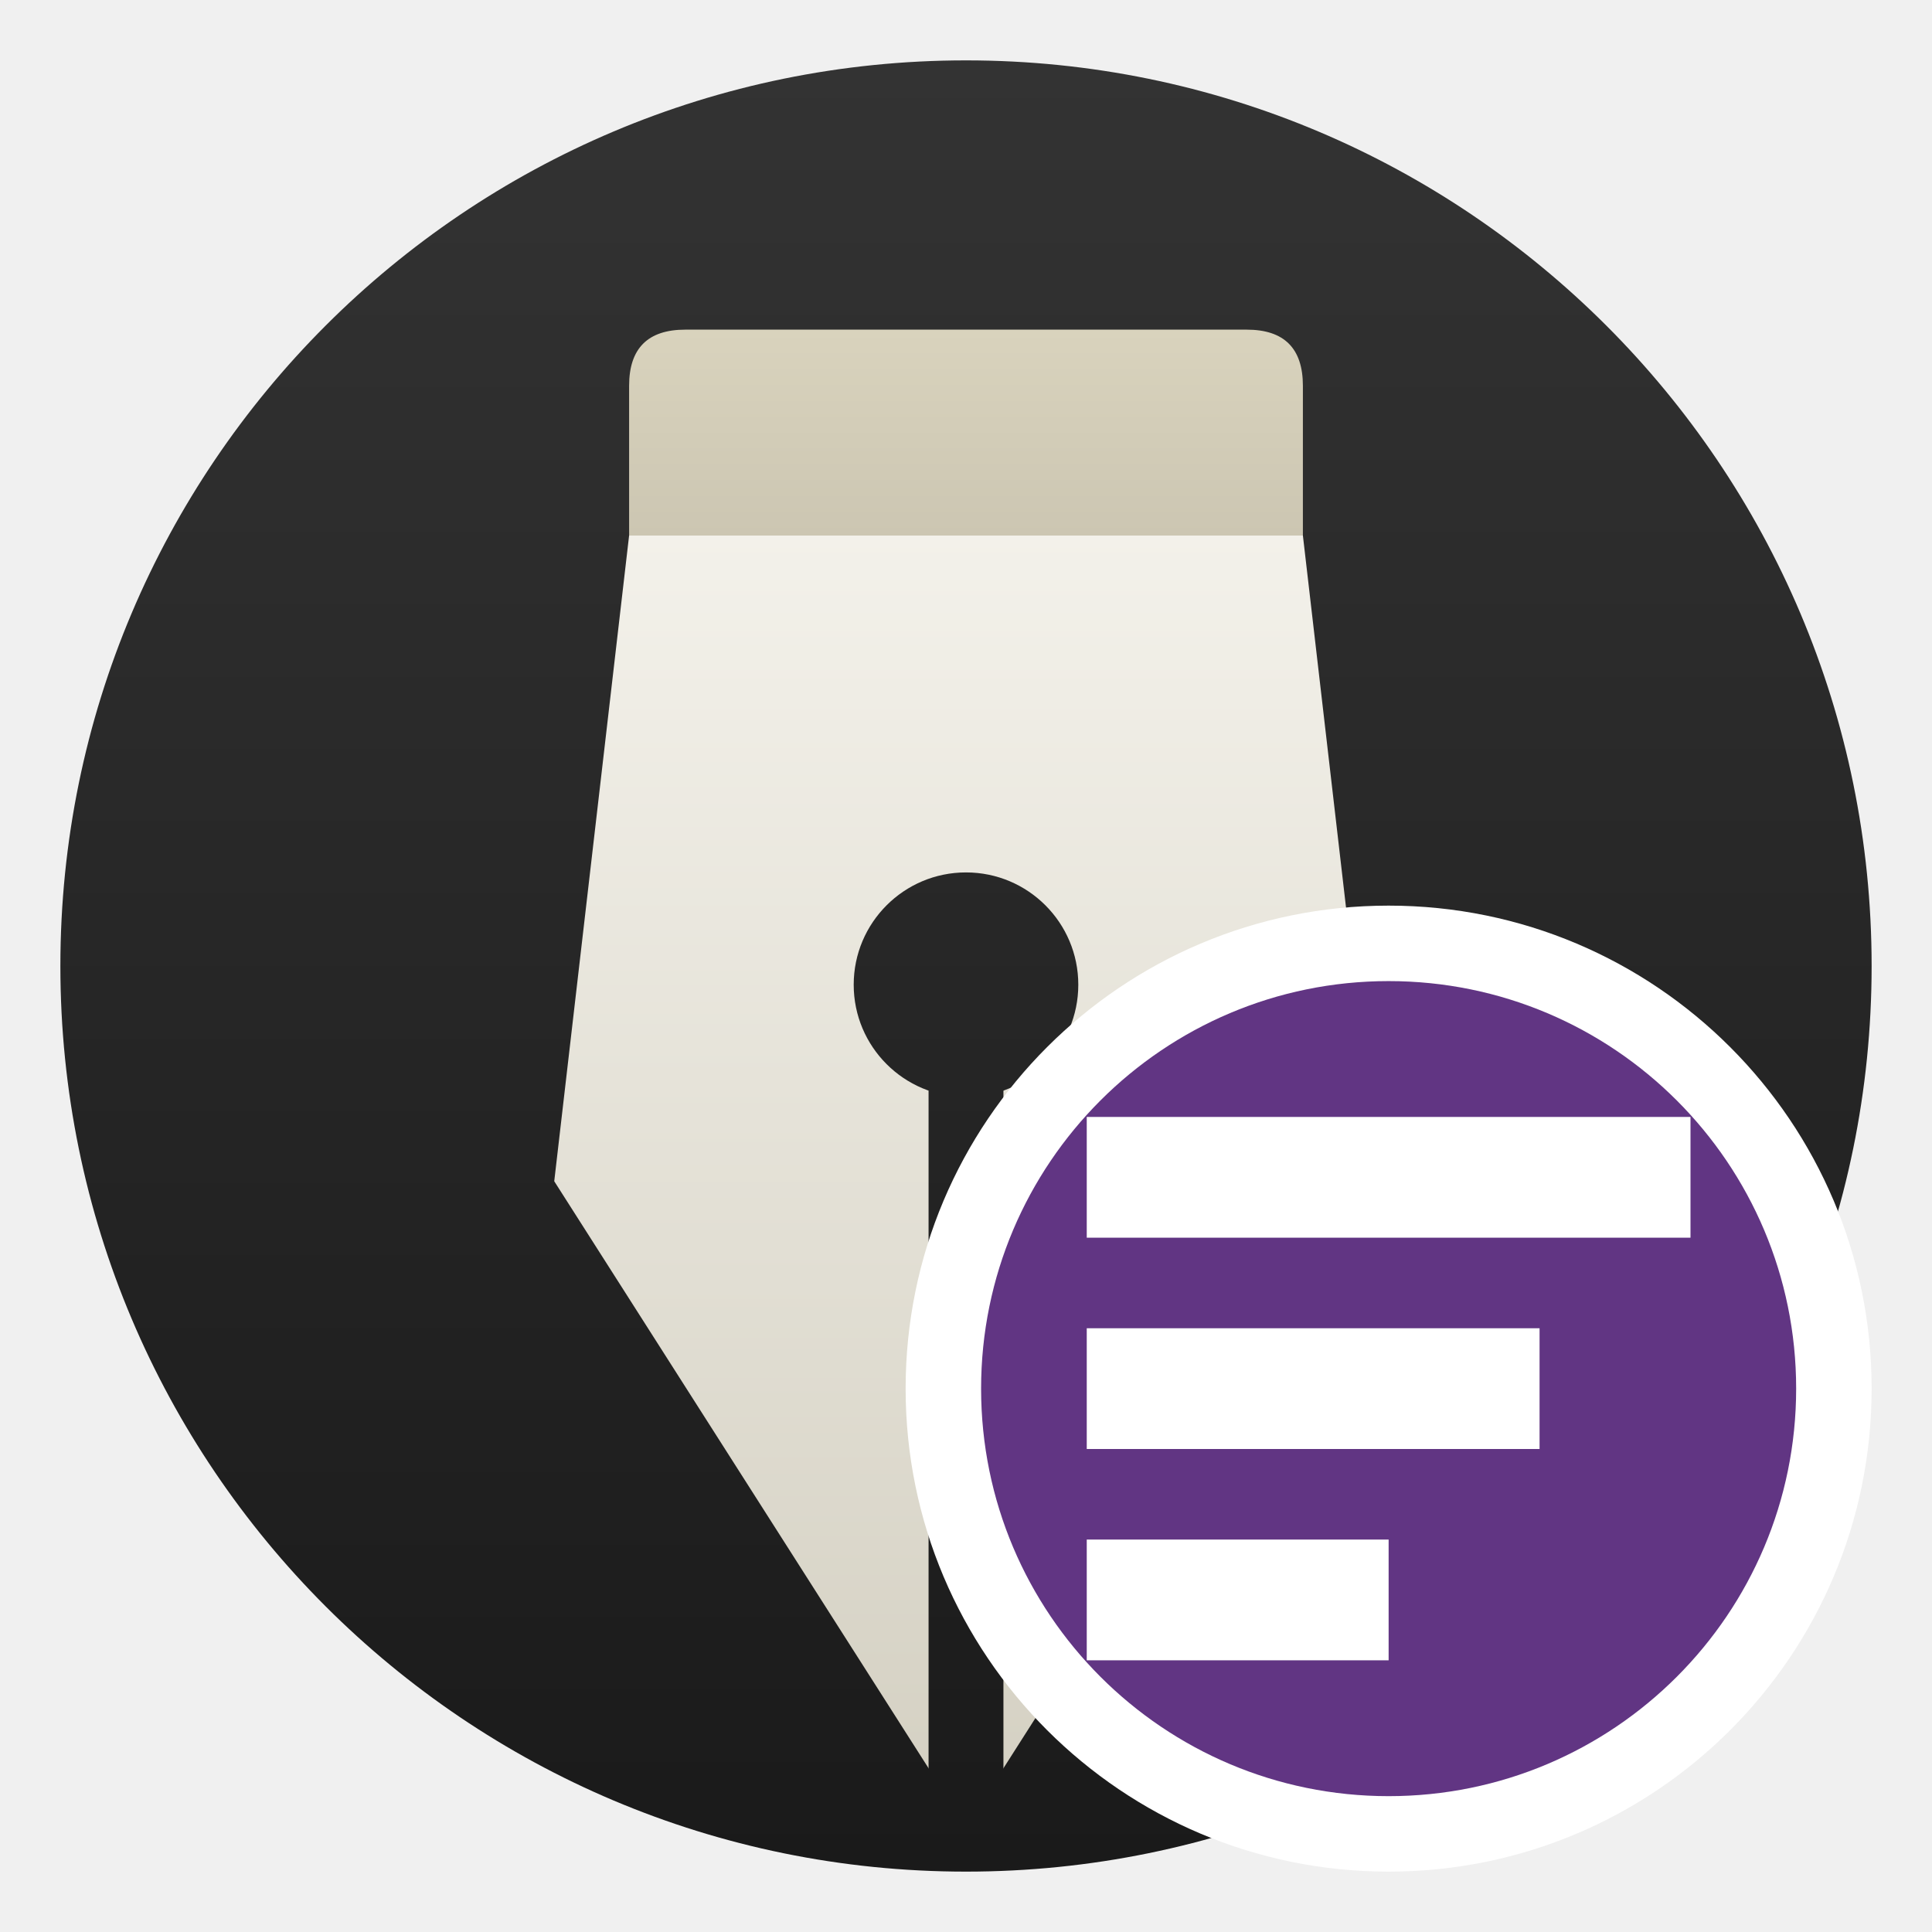
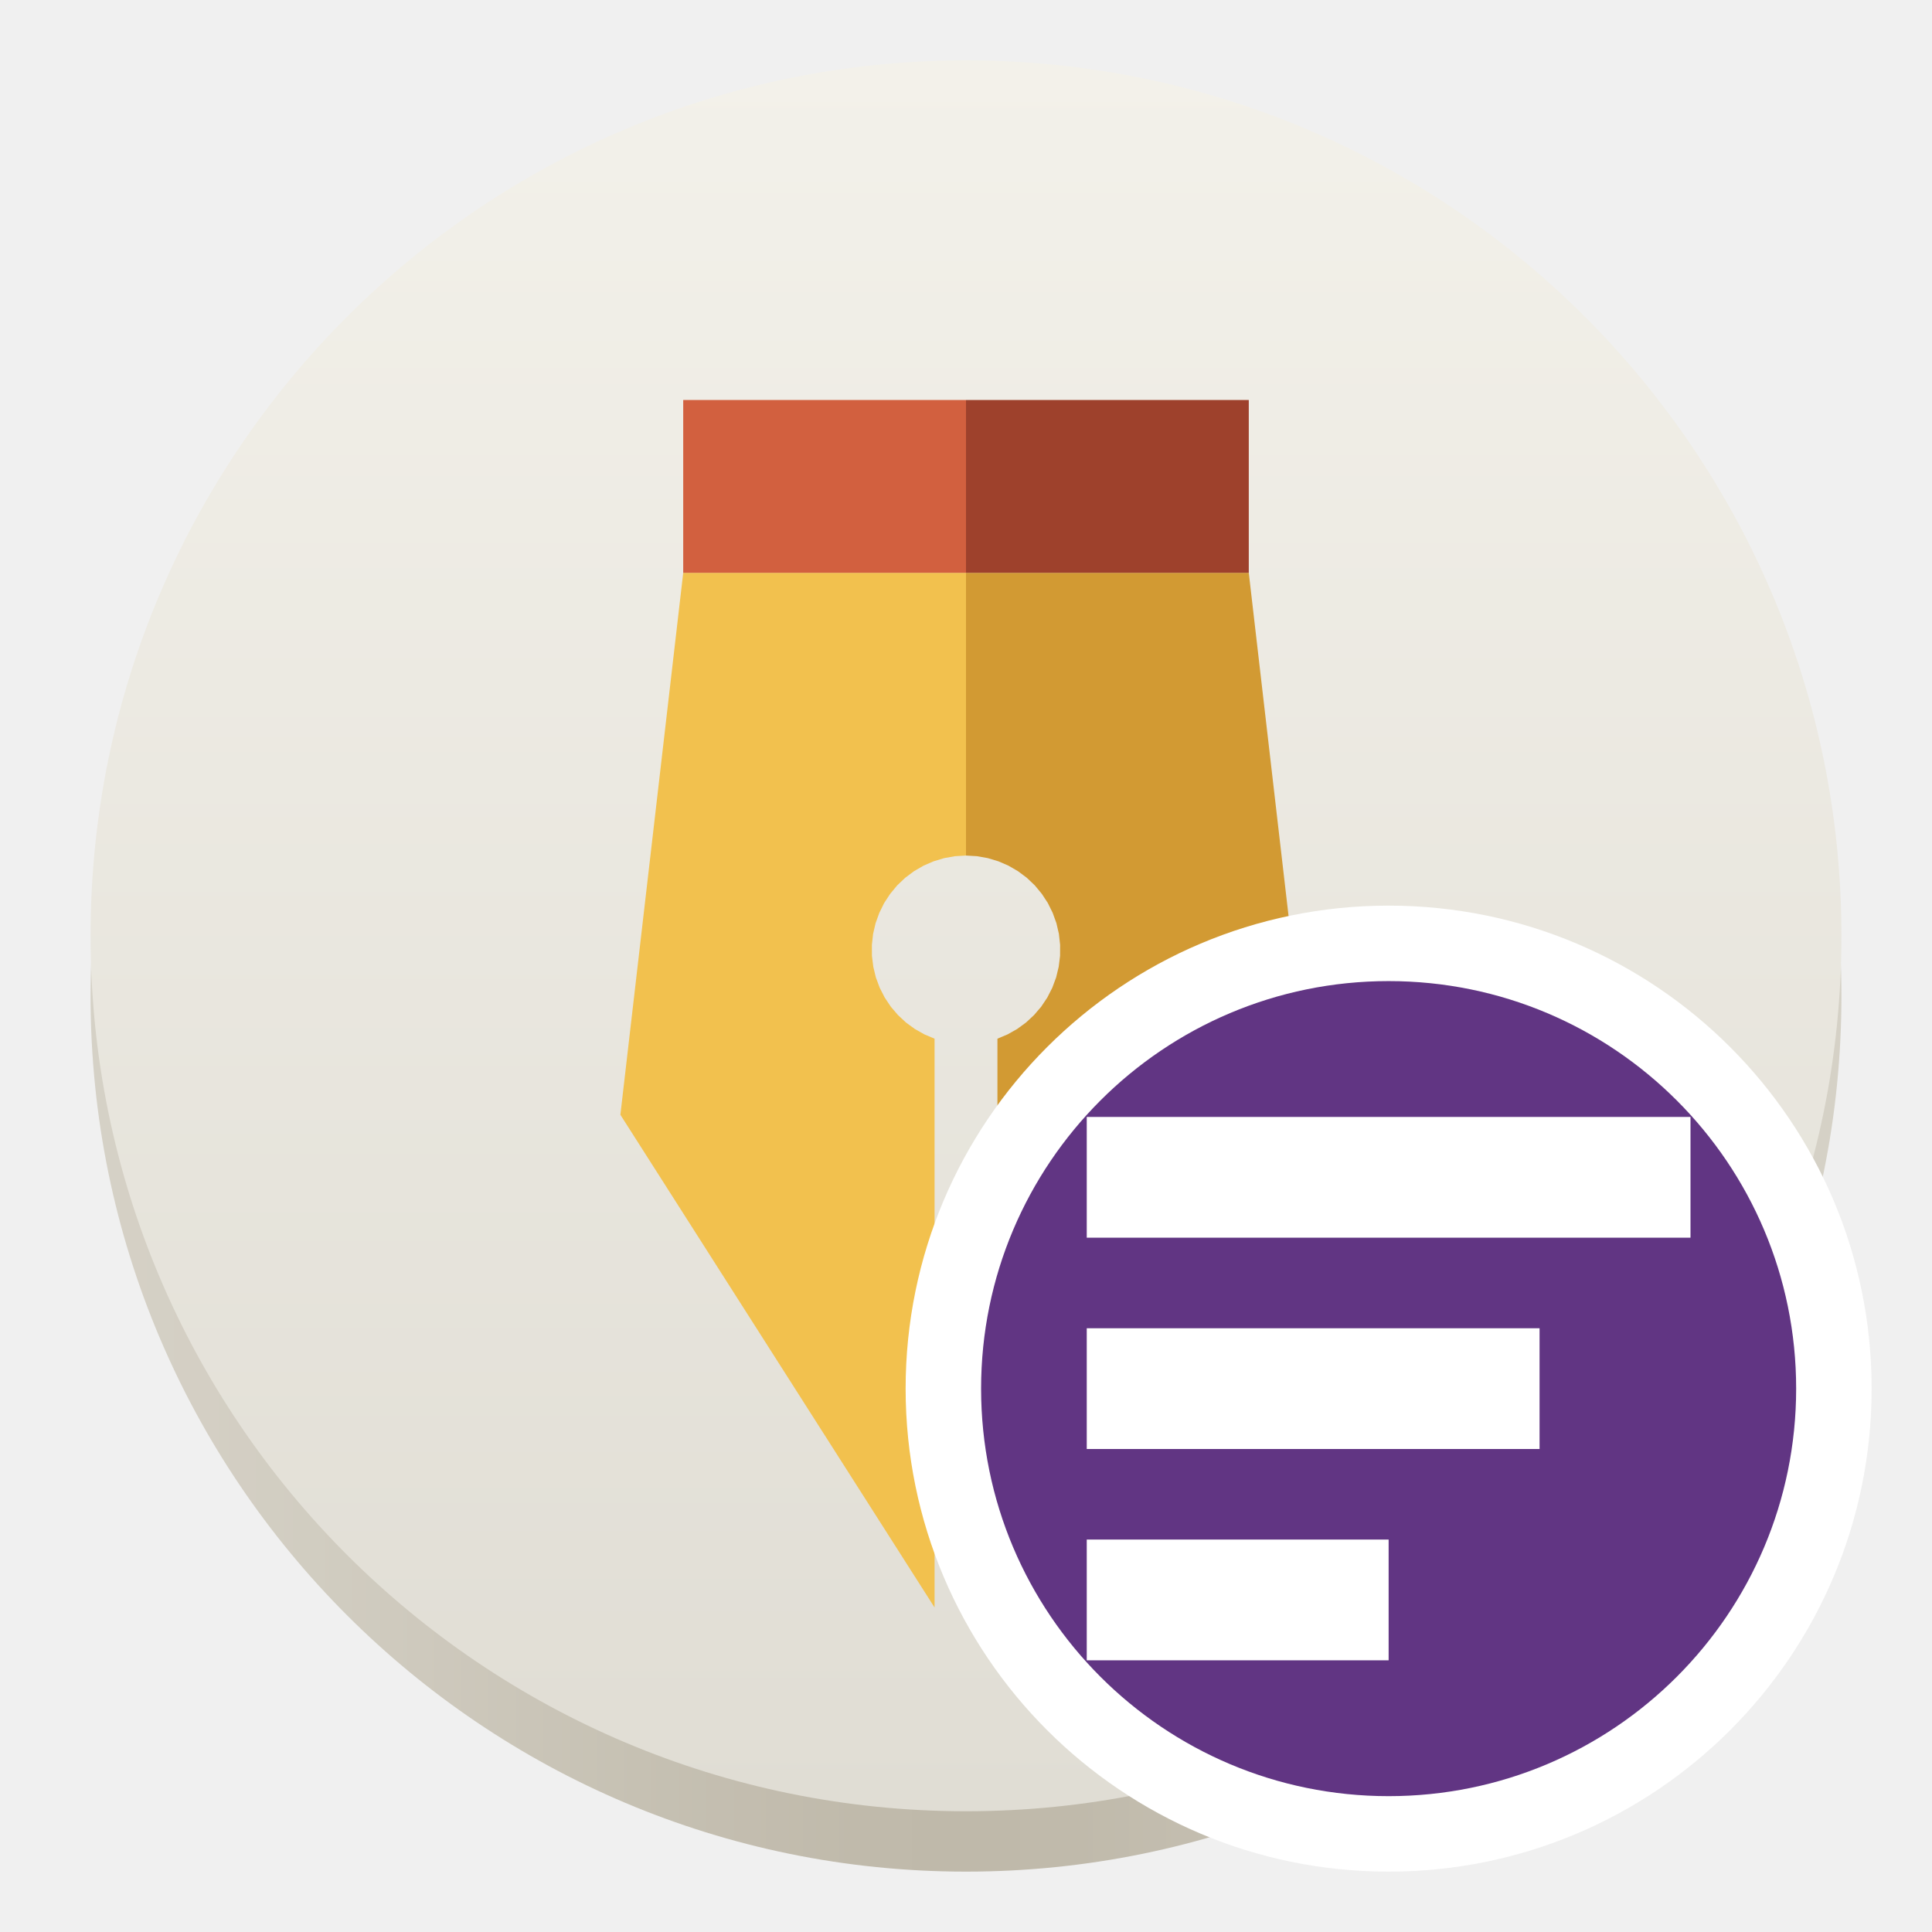
<svg xmlns="http://www.w3.org/2000/svg" width="512" height="512" viewBox="0 0 512 512">
-   <defs id="defs1">
-     <linearGradient id="sfumatura-cerchio-scuro" x1="0" y1="0" x2="0" y2="1">
-       <stop offset="0" style="stop-color:#333333;stop-opacity:1" />
-       <stop offset="1" style="stop-color:#1a1a1a;stop-opacity:1" />
+   <defs>
+     <linearGradient id="sfumatura-cerchio" x1="0" y1="0" x2="0" y2="1">
+       <stop offset="0" stop-color="#f3f1ea" />
+       <stop offset="1" stop-color="#e0ddd4" />
    </linearGradient>
-     <linearGradient id="sfumatura-cerchio-avorio" x1="0" y1="0" x2="0" y2="1">
-       <stop offset="0" style="stop-color:#f3f1ea;stop-opacity:1" />
-       <stop offset="1" style="stop-color:#e0ddd4;stop-opacity:1" />
+     <linearGradient id="sfumatura-fianco" x1="0" y1="0" x2="1" y2="0">
+       <stop offset="0" stop-color="#d5d1c6" />
+       <stop offset="0.062" stop-color="#d4cfc4" />
+       <stop offset="0.125" stop-color="#d1cdc1" />
+       <stop offset="0.188" stop-color="#cec9bd" />
+       <stop offset="0.25" stop-color="#cac5b8" />
+       <stop offset="0.312" stop-color="#c6c1b3" />
+       <stop offset="0.375" stop-color="#c3bdaf" />
+       <stop offset="0.438" stop-color="#c0baab" />
+       <stop offset="0.5" stop-color="#bfb9aa" />
+       <stop offset="0.562" stop-color="#c0baab" />
+       <stop offset="0.625" stop-color="#c3bdaf" />
+       <stop offset="0.688" stop-color="#c6c1b3" />
+       <stop offset="0.75" stop-color="#cac5b8" />
+       <stop offset="0.812" stop-color="#cec9bd" />
+       <stop offset="0.875" stop-color="#d1cdc1" />
+       <stop offset="0.938" stop-color="#d4cfc4" />
+       <stop offset="1" stop-color="#d5d1c6" />
    </linearGradient>
-     <linearGradient id="sfumatura-corpo-avorio" x1="0" y1="0" x2="0" y2="1">
-       <stop offset="0" style="stop-color:#f3f1ea;stop-opacity:1" />
-       <stop offset="1" style="stop-color:#d4d0c2;stop-opacity:1" />
-     </linearGradient>
-     <linearGradient id="sfumatura-corpo-scuro" x1="0" y1="0" x2="0" y2="1">
-       <stop offset="0" style="stop-color:#333333;stop-opacity:1" />
-       <stop offset="1" style="stop-color:#1a1a1a;stop-opacity:1" />
-     </linearGradient>
-     <linearGradient id="sfumatura-ombra-avorio" x1="0" y1="0" x2="0" y2="1">
-       <stop offset="0" style="stop-color:#d9d3bd;stop-opacity:1" />
-       <stop offset="1" style="stop-color:#ccc6b2;stop-opacity:1" />
-     </linearGradient>
-     <linearGradient id="sfumatura-ombra-scura" x1="0" y1="0" x2="0" y2="1">
-       <stop offset="0" style="stop-color:#555555;stop-opacity:1" />
-       <stop offset="1" style="stop-color:#3d3d3d;stop-opacity:1" />
-     </linearGradient>
-     <mask id="nib-holes" maskUnits="userSpaceOnUse" x="0" y="0" width="512" height="512">
-       <rect width="512" height="512" fill="white" />
-       <circle cx="256" cy="236" r="24" fill="black" />
-       <rect x="248" y="236" width="16" height="212" fill="black" />
-     </mask>
  </defs>
-   <circle cx="256" cy="256" r="240" fill="url(#sfumatura-cerchio-scuro)" />
-   <g transform="translate(256 256) scale(1.24) translate(-256 -256) translate(0 24)">
-     <g mask="url(#nib-holes)">
-       <path fill="url(#sfumatura-corpo-avorio)" d="M184 140H328L344 278 256 416 168 278Z" />
-       <path d="M196 96H316Q328 96 328 108V140H184V108Q184 96 196 96Z" fill="url(#sfumatura-ombra-avorio)" />
-     </g>
-   </g>
+   <circle cx="256" cy="264" r="232" fill="url(#sfumatura-fianco)" />
+   <circle cx="256" cy="248" r="232" fill="url(#sfumatura-cerchio)" />
+   <path fill="#F2C14E" d="M 181.06 151.8 L 256 151.8 L 256 226.73 L 253.09 226.9 L 250.22 227.41 L 247.43 228.25 L 244.75 229.41 L 242.23 230.87 L 239.9 232.61 L 237.78 234.62 L 235.92 236.86 L 234.32 239.3 L 233.03 241.91 L 232.04 244.65 L 231.38 247.49 L 231.06 250.38 L 231.07 253.3 L 231.43 256.19 L 232.11 259.02 L 233.13 261.76 L 234.45 264.35 L 236.07 266.78 L 237.96 268.99 L 240.1 270.98 L 242.45 272.7 L 244.99 274.13 L 247.67 275.26 L 247.67 426 L 164.41 295.43 Z" />
+   <path fill="#D29A33" d="M 330.94 151.8 L 256 151.8 L 256 226.73 L 258.91 226.9 L 261.78 227.41 L 264.57 228.25 L 267.25 229.41 L 269.77 230.87 L 272.1 232.61 L 274.22 234.62 L 276.08 236.86 L 277.68 239.3 L 278.97 241.91 L 279.96 244.65 L 280.62 247.49 L 280.94 250.38 L 280.93 253.3 L 280.57 256.19 L 279.89 259.02 L 278.87 261.76 L 277.55 264.35 L 275.93 266.78 L 274.04 268.99 L 271.9 270.98 L 269.55 272.7 L 267.01 274.13 L 264.33 275.26 L 264.33 426 L 347.59 295.43 Z" />
+   <path fill="#D2603F" d="M 181.06 151.8 L 181.06 106 L 256 106 L 256 151.8 Z" />
+   <path fill="#9E412C" d="M 330.94 151.8 L 330.94 106 L 256 106 L 256 151.8 Z" />
  <g transform="translate(368 368) scale(40)">
    <circle r="3.2" fill="#ffffff" />
    <circle r="2.7" fill="#613583" />
    <g fill="#ffffff">
      <path d="M-2-1.8h4v.8h-4zm0 1.4h3v.8h-3zm0 1.4h2v.8h-2z" />
    </g>
  </g>
</svg>
